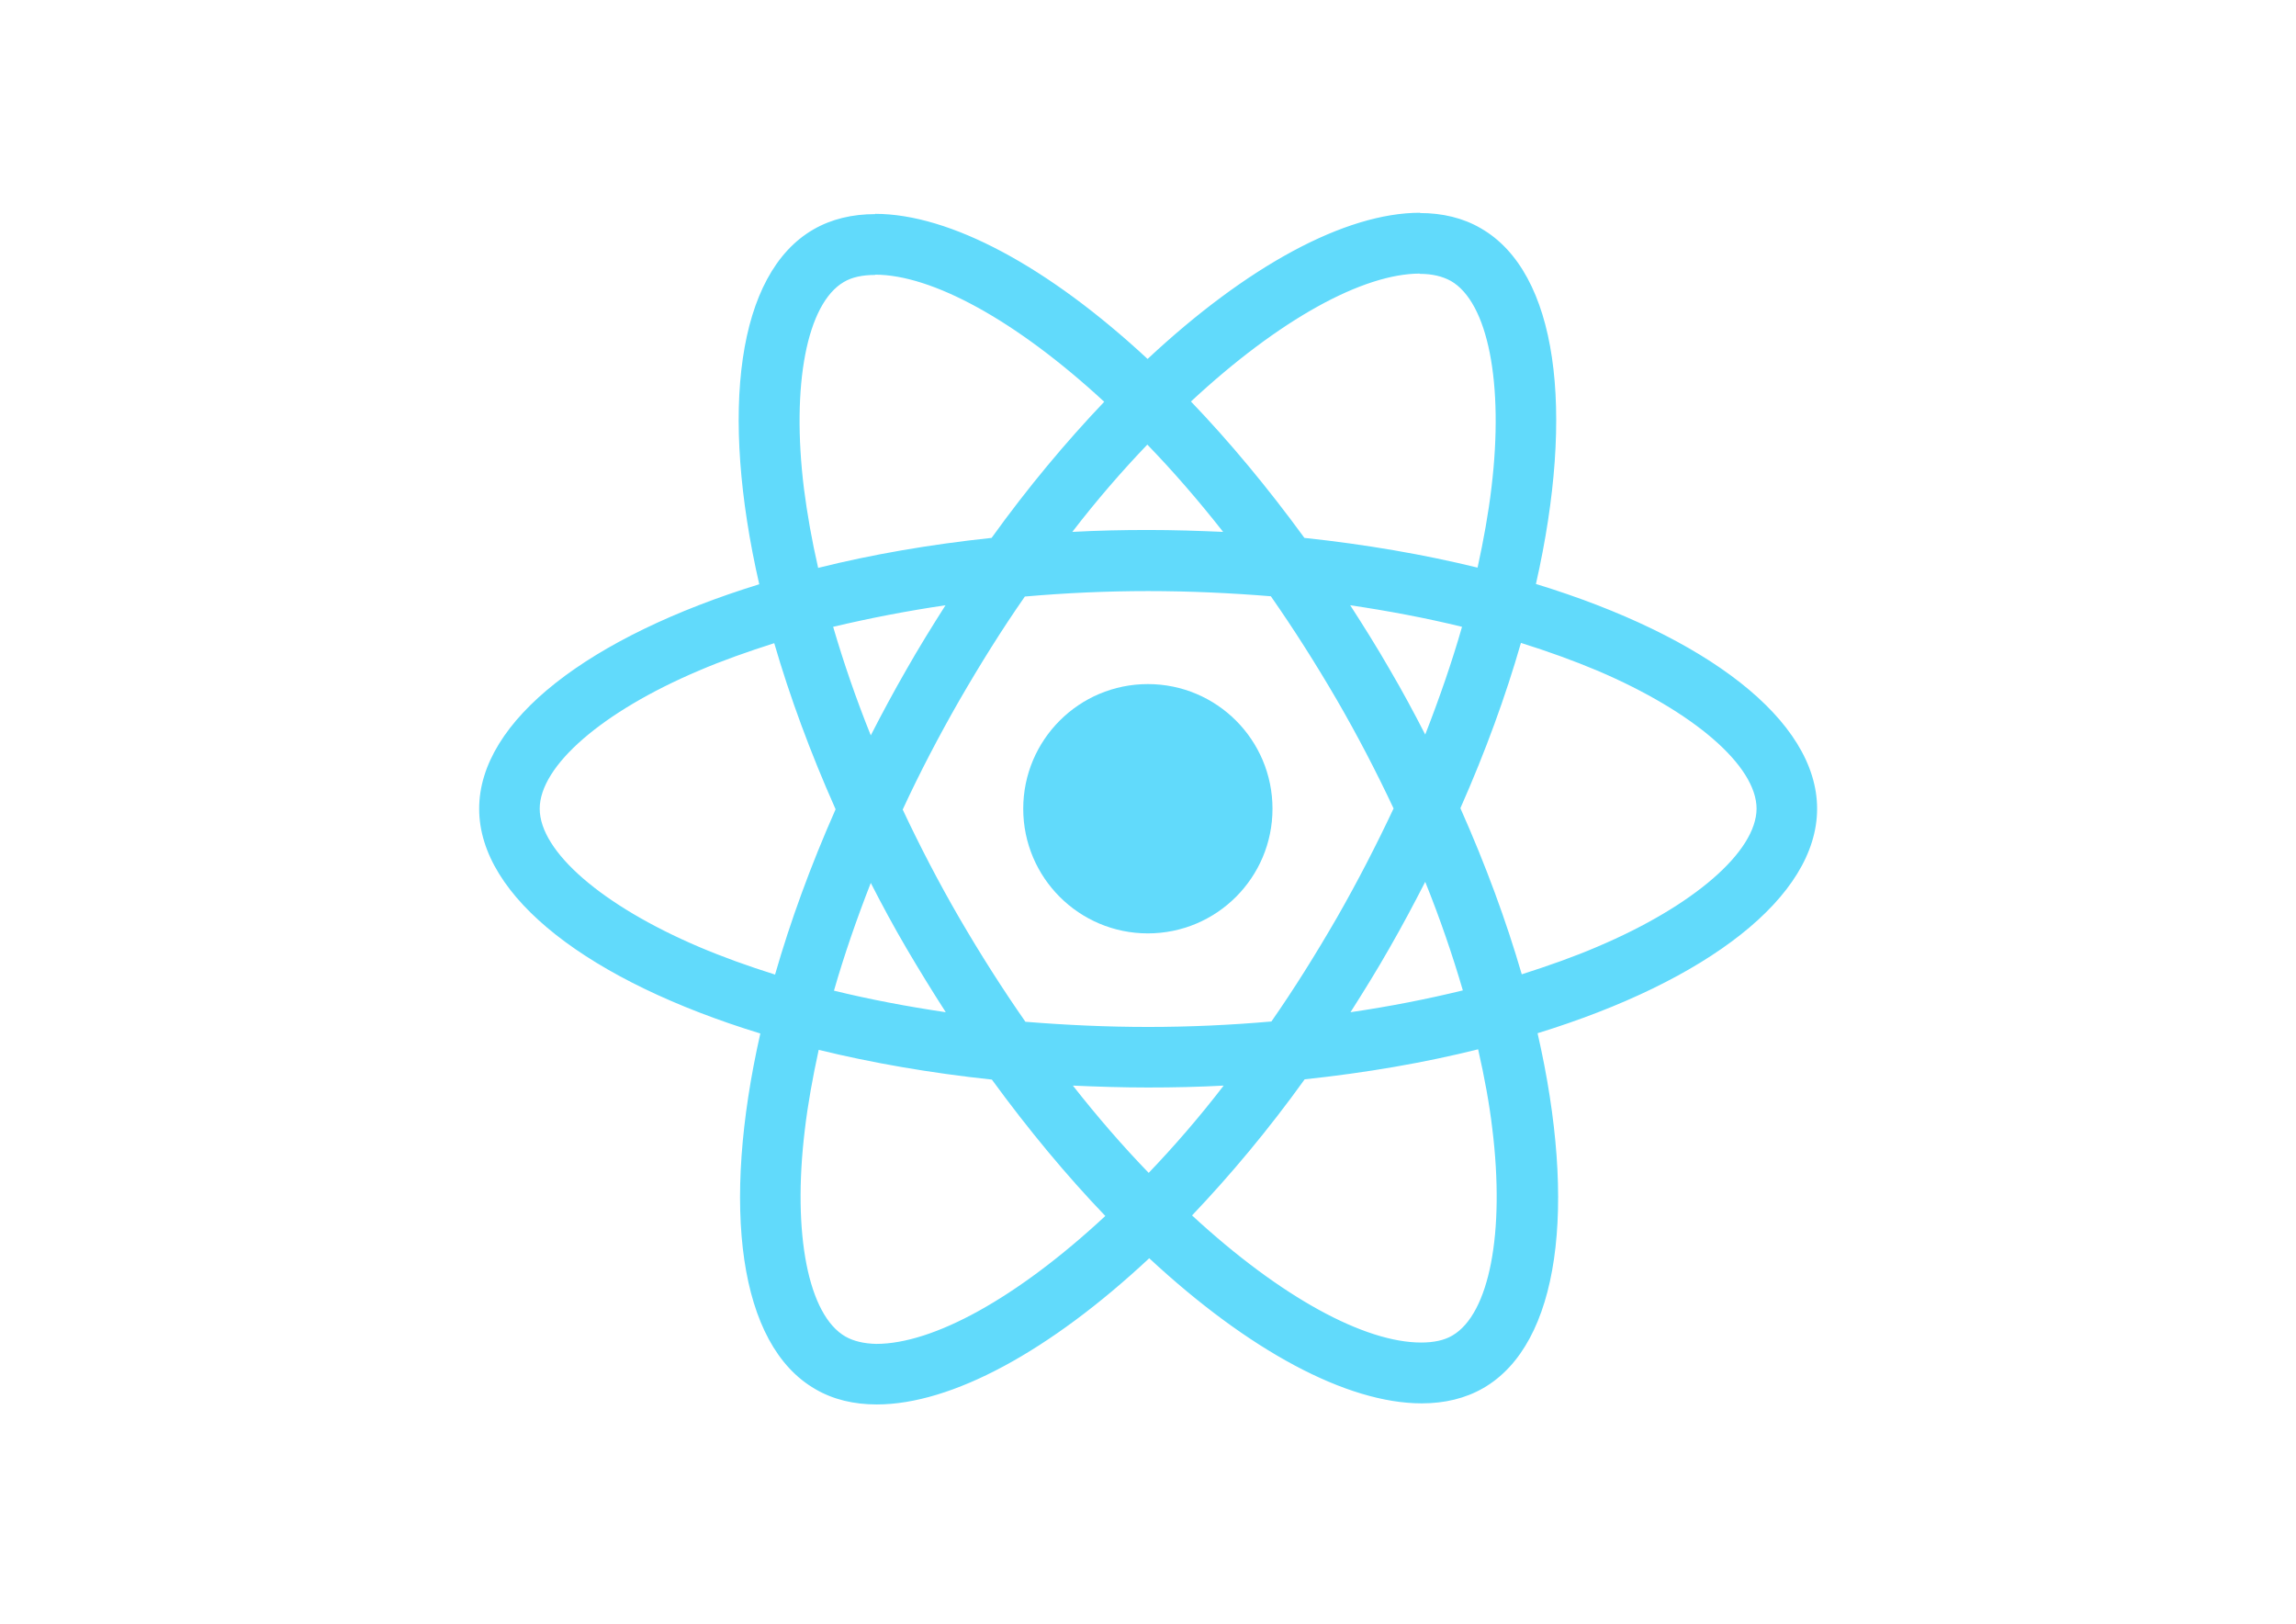
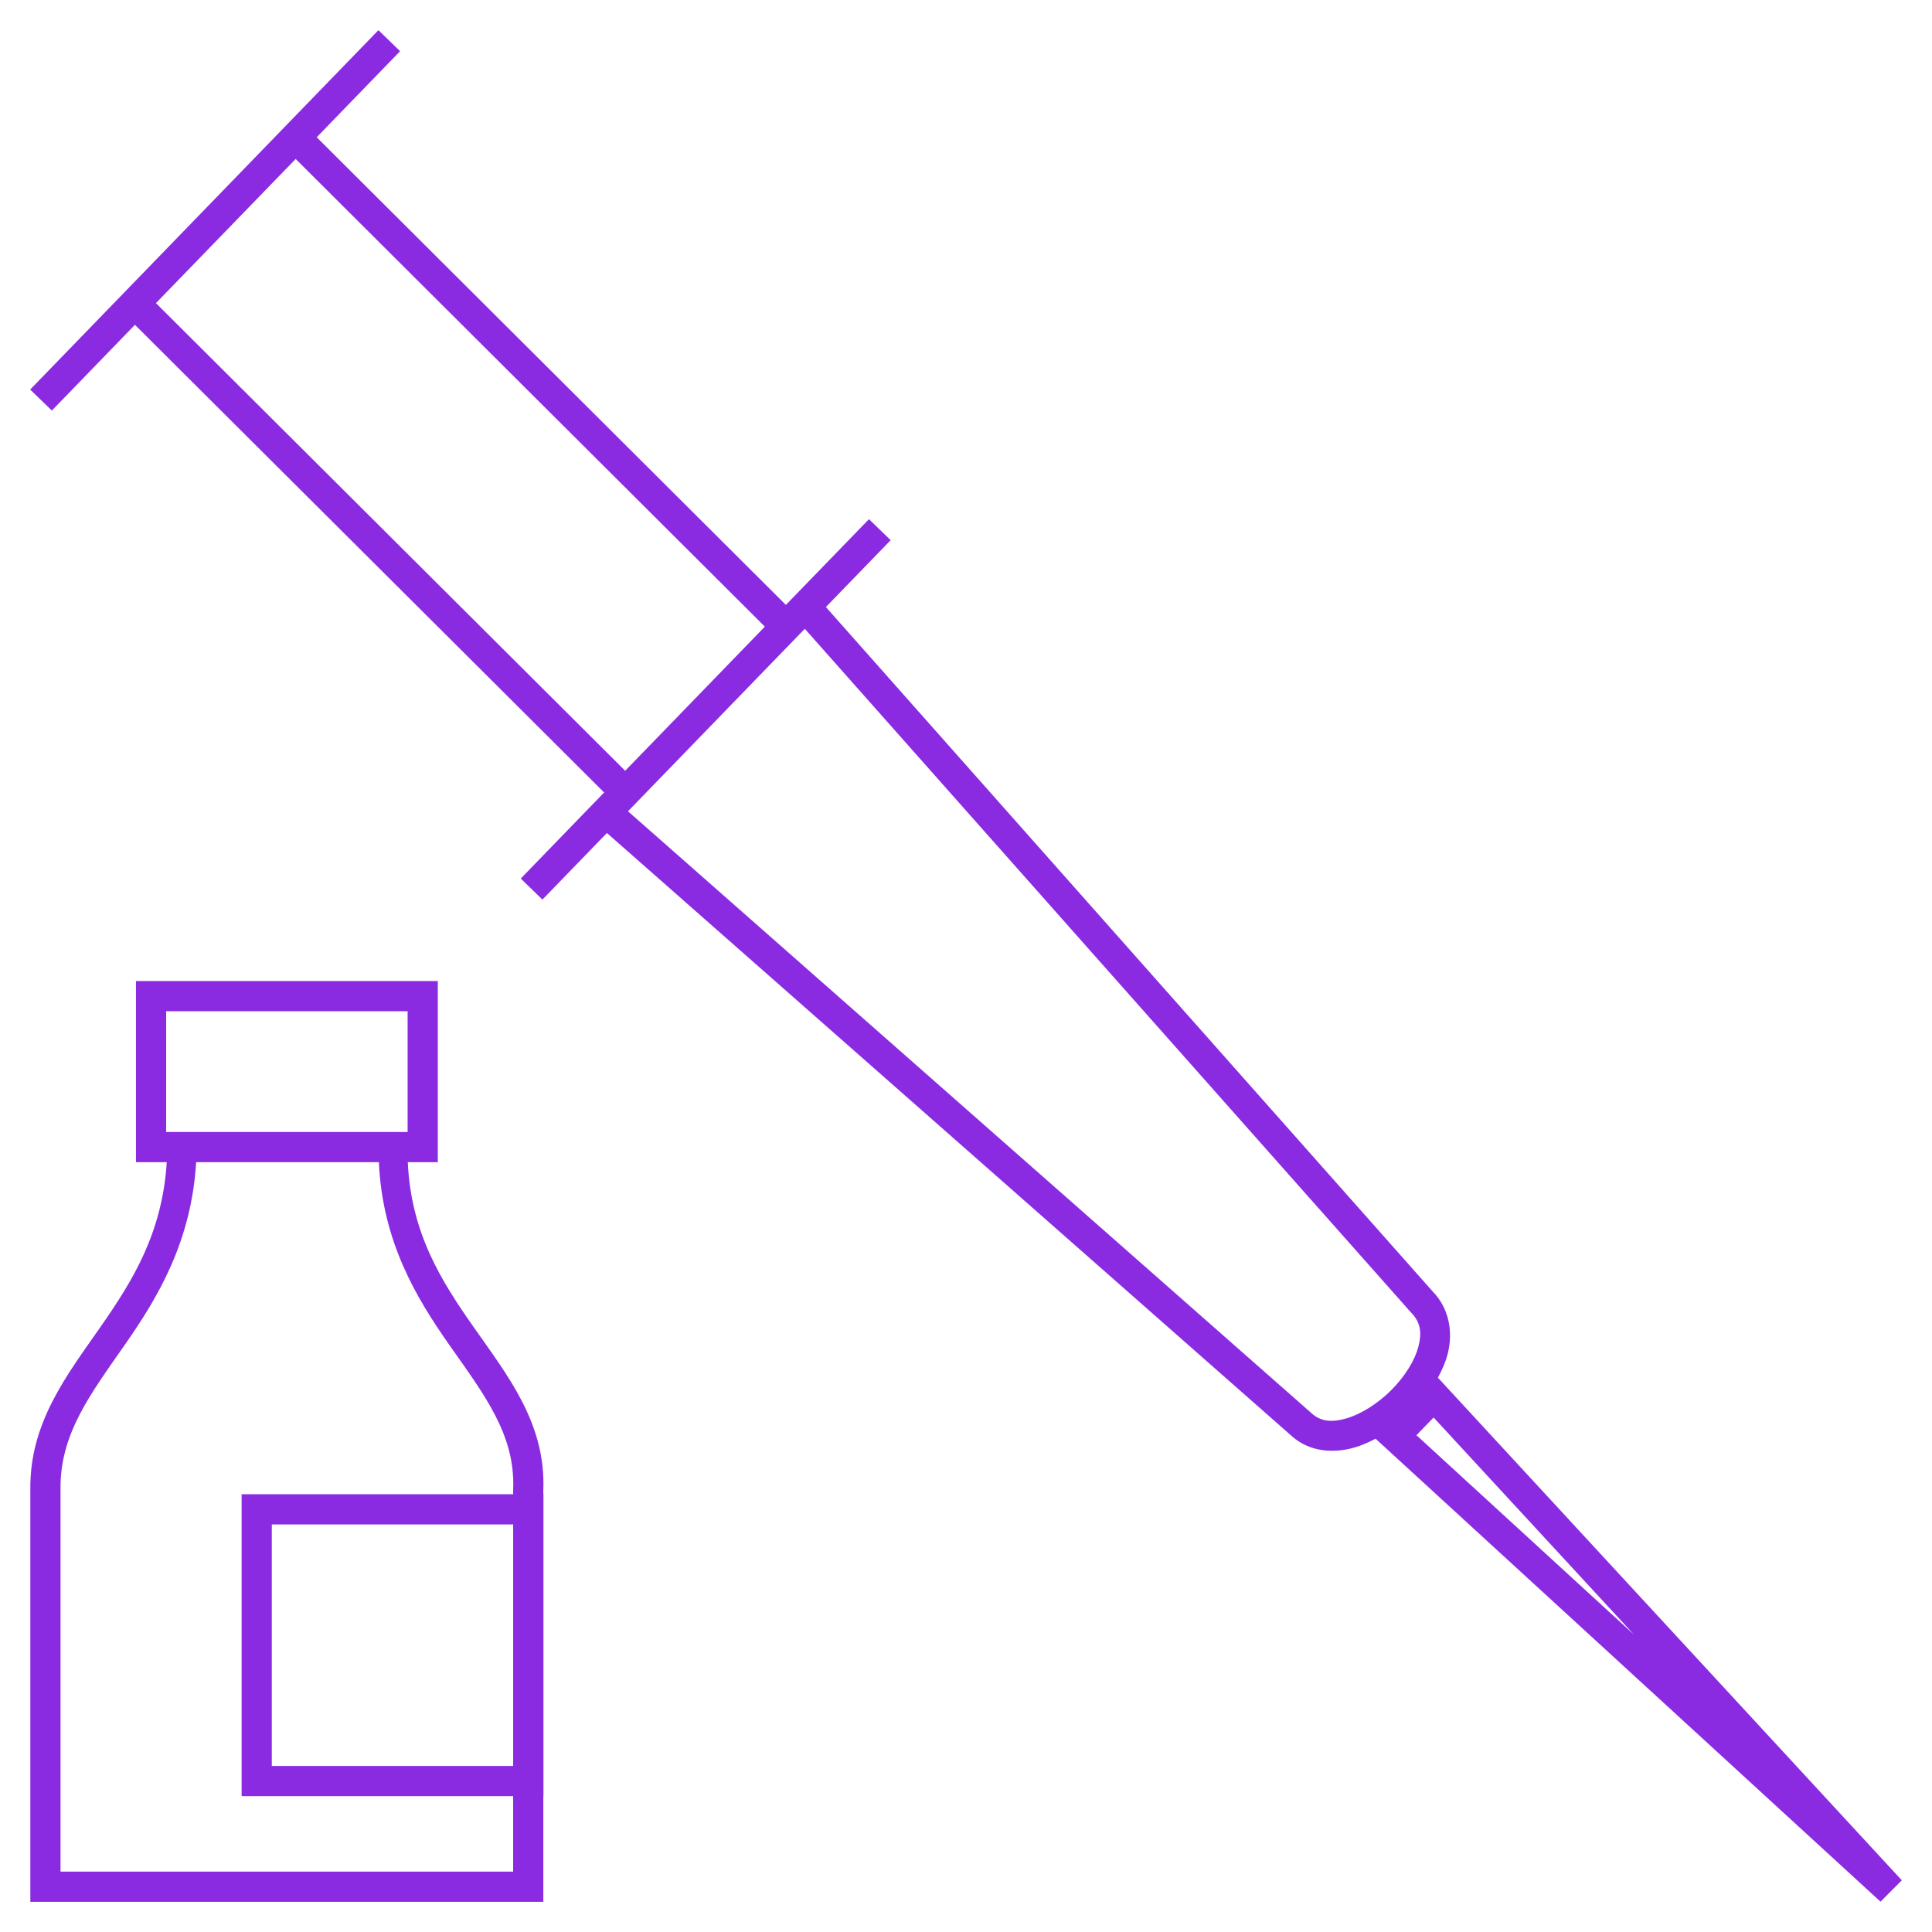
- <svg xmlns="http://www.w3.org/2000/svg" viewBox="0 0 841.9 595.3">
-   <g fill="#61DAFB">
-     <path d="M666.3 296.5c0-32.5-40.7-63.3-103.1-82.4 14.4-63.6 8-114.2-20.2-130.4-6.5-3.8-14.1-5.6-22.4-5.6v22.3c4.6 0 8.3.9 11.4 2.6 13.6 7.8 19.5 37.5 14.9 75.7-1.1 9.4-2.9 19.3-5.1 29.4-19.6-4.8-41-8.5-63.5-10.9-13.5-18.5-27.5-35.3-41.6-50 32.6-30.3 63.2-46.9 84-46.9V78c-27.5 0-63.5 19.6-99.9 53.6-36.4-33.8-72.4-53.2-99.9-53.2v22.3c20.7 0 51.4 16.5 84 46.6-14 14.7-28 31.4-41.3 49.9-22.6 2.4-44 6.1-63.6 11-2.3-10-4-19.7-5.2-29-4.7-38.2 1.1-67.9 14.6-75.8 3-1.8 6.9-2.6 11.5-2.6V78.5c-8.4 0-16 1.8-22.6 5.6-28.1 16.2-34.4 66.7-19.9 130.1-62.2 19.2-102.7 49.9-102.7 82.3 0 32.5 40.7 63.3 103.1 82.4-14.4 63.6-8 114.2 20.2 130.4 6.5 3.8 14.1 5.6 22.5 5.6 27.5 0 63.5-19.6 99.9-53.6 36.4 33.8 72.4 53.2 99.9 53.2 8.4 0 16-1.8 22.6-5.6 28.1-16.2 34.4-66.7 19.9-130.1 62-19.1 102.5-49.9 102.5-82.3zm-130.2-66.7c-3.7 12.9-8.3 26.2-13.5 39.5-4.1-8-8.4-16-13.1-24-4.6-8-9.5-15.8-14.4-23.4 14.2 2.1 27.9 4.7 41 7.9zm-45.8 106.5c-7.8 13.5-15.8 26.3-24.1 38.2-14.9 1.3-30 2-45.2 2-15.1 0-30.2-.7-45-1.9-8.3-11.9-16.4-24.6-24.2-38-7.6-13.1-14.5-26.4-20.8-39.8 6.2-13.4 13.2-26.8 20.7-39.9 7.8-13.5 15.8-26.3 24.1-38.2 14.9-1.3 30-2 45.2-2 15.1 0 30.2.7 45 1.9 8.3 11.9 16.4 24.6 24.2 38 7.6 13.1 14.5 26.4 20.8 39.8-6.3 13.4-13.2 26.8-20.7 39.9zm32.3-13c5.4 13.4 10 26.8 13.8 39.8-13.1 3.2-26.9 5.9-41.2 8 4.9-7.7 9.8-15.6 14.4-23.7 4.6-8 8.9-16.1 13-24.1zM421.2 430c-9.3-9.6-18.6-20.3-27.8-32 9 .4 18.2.7 27.5.7 9.4 0 18.7-.2 27.8-.7-9 11.7-18.3 22.4-27.5 32zm-74.4-58.9c-14.2-2.1-27.9-4.7-41-7.9 3.7-12.9 8.3-26.2 13.5-39.5 4.1 8 8.4 16 13.1 24 4.7 8 9.5 15.8 14.4 23.4zM420.7 163c9.3 9.6 18.6 20.3 27.8 32-9-.4-18.2-.7-27.5-.7-9.4 0-18.7.2-27.8.7 9-11.7 18.3-22.4 27.5-32zm-74 58.9c-4.9 7.7-9.8 15.6-14.4 23.7-4.6 8-8.9 16-13 24-5.4-13.4-10-26.8-13.8-39.8 13.1-3.1 26.9-5.8 41.2-7.9zm-90.5 125.2c-35.4-15.1-58.3-34.9-58.3-50.6 0-15.7 22.9-35.6 58.3-50.6 8.6-3.7 18-7 27.7-10.1 5.7 19.6 13.2 40 22.5 60.9-9.2 20.8-16.6 41.1-22.2 60.6-9.9-3.1-19.3-6.5-28-10.2zM310 490c-13.6-7.8-19.5-37.5-14.9-75.7 1.1-9.4 2.9-19.3 5.1-29.4 19.6 4.8 41 8.5 63.5 10.9 13.5 18.5 27.5 35.3 41.6 50-32.6 30.3-63.2 46.9-84 46.9-4.5-.1-8.3-1-11.3-2.7zm237.2-76.2c4.7 38.2-1.1 67.9-14.6 75.8-3 1.8-6.9 2.6-11.5 2.6-20.7 0-51.4-16.5-84-46.6 14-14.7 28-31.4 41.3-49.9 22.6-2.4 44-6.1 63.6-11 2.3 10.1 4.1 19.8 5.2 29.1zm38.5-66.7c-8.6 3.7-18 7-27.7 10.1-5.7-19.6-13.2-40-22.5-60.9 9.2-20.8 16.6-41.1 22.2-60.6 9.9 3.1 19.3 6.5 28.1 10.2 35.4 15.1 58.3 34.9 58.3 50.6-.1 15.7-23 35.6-58.4 50.6zM320.8 78.4z" />
-     <circle cx="420.9" cy="296.5" r="45.7" />
-     <path d="M520.5 78.1z" />
+ <svg xmlns="http://www.w3.org/2000/svg" version="1.1" id="svg8" x="0px" y="0px" viewBox="0 0 128 128" style="enable-background:new 0 0 128 128;" xml:space="preserve">
+   <defs id="defs16" />
+   <style type="text/css" id="style2">
+ 	.st0{fill:none;stroke:#020000;stroke-width:0.529;stroke-linecap:round;}
+ 	.st1{fill:none;stroke:#000000;stroke-width:0.529;}
+ 	.st2{fill:none;stroke:#020000;stroke-width:0.529;stroke-linecap:round;stroke-linejoin:round;}
+ </style>
+   <g id="layer1" transform="translate(0,-263.1333)">
+     <path style="color:#000000;font-style:normal;font-variant:normal;font-weight:normal;font-stretch:normal;font-size:medium;line-height:normal;font-family:sans-serif;font-variant-ligatures:normal;font-variant-position:normal;font-variant-caps:normal;font-variant-numeric:normal;font-variant-alternates:normal;font-feature-settings:normal;text-indent:0;text-align:start;text-decoration:none;text-decoration-line:none;text-decoration-style:solid;text-decoration-color:#000000;letter-spacing:normal;word-spacing:normal;text-transform:none;writing-mode:lr-tb;direction:ltr;text-orientation:mixed;dominant-baseline:auto;baseline-shift:baseline;text-anchor:start;white-space:normal;shape-padding:0;clip-rule:nonzero;display:inline;overflow:visible;visibility:visible;opacity:1;isolation:auto;mix-blend-mode:normal;color-interpolation:sRGB;color-interpolation-filters:linearRGB;solid-color:#000000;solid-opacity:1;vector-effect:none;fill:#8a2be2;fill-opacity:1;fill-rule:nonzero;stroke:none;stroke-width:2;stroke-linecap:round;stroke-linejoin:miter;stroke-miterlimit:4;stroke-dasharray:none;stroke-dashoffset:0;stroke-opacity:1;color-rendering:auto;image-rendering:auto;shape-rendering:auto;text-rendering:auto;enable-background:accumulate" d="m 25.071,265.133 -5.507,5.682 -0.705,0.729 -1.41,1.455 L 7.525,283.24 2,288.942 l 1.435,1.393 5.505,-5.682 31.085,30.985 -5.523,5.702 1.435,1.393 4.273,-4.411 45.389,39.97 c 1.163,1.034 2.743,1.146 4.142,0.742 0.477,-0.138 0.94,-0.346 1.394,-0.582 l 0.598,0.547 32.856,30.125 L 126,387.709 95.265,354.408 c 0.272,-0.504 0.505,-1.021 0.644,-1.561 0.366,-1.415 0.133,-3.024 -1.019,-4.18 l 0.041,0.043 -40.214,-45.359 4.292,-4.428 -1.437,-1.393 -5.505,5.68 -31.085,-30.983 5.525,-5.702 z m -5.482,8.532 31.085,30.985 -6.382,6.586 -2.873,2.963 -31.087,-30.983 z m 33.731,31.127 40.134,45.265 0.02,0.021 c 0.637,0.638 0.742,1.331 0.5,2.266 -0.242,0.934 -0.919,2.016 -1.814,2.905 -0.895,0.888 -2.001,1.582 -2.97,1.861 -0.969,0.279 -1.691,0.191 -2.259,-0.314 l -0.002,-0.002 -45.323,-39.911 0.57,-0.588 z M 9.009,328.129 v 1 11.001 h 2.039 c -0.296,4.715 -2.278,7.884 -4.384,10.907 -2.255,3.238 -4.708,6.36 -4.654,10.786 v 27.311 H 35.997 v -7.001 h 0.008 v -20.002 h -0.008 v -0.285 c 0.165,-4.396 -2.325,-7.524 -4.605,-10.774 -2.134,-3.042 -4.162,-6.214 -4.374,-10.942 h 1.988 v -12.001 z m 2,2 h 15.997 v 8.001 H 11.116 11.008 Z m 1.988,10.001 h 12.104 c 0.237,5.269 2.481,8.991 4.656,12.091 2.319,3.306 4.379,5.949 4.243,9.552 l -0.002,0.019 v 0.34 H 16.008 v 1 19.002 h 17.989 v 5 H 4.009 v -25.33 -0.006 c -0.045,-3.674 2.001,-6.324 4.294,-9.616 2.152,-3.09 4.376,-6.787 4.693,-12.052 z m 81.983,16.917 13.285,14.394 -14.422,-13.222 z m -76.972,7.085 h 15.99 v 16.001 H 18.007 Z" id="rect1617" />
  </g>
</svg>
